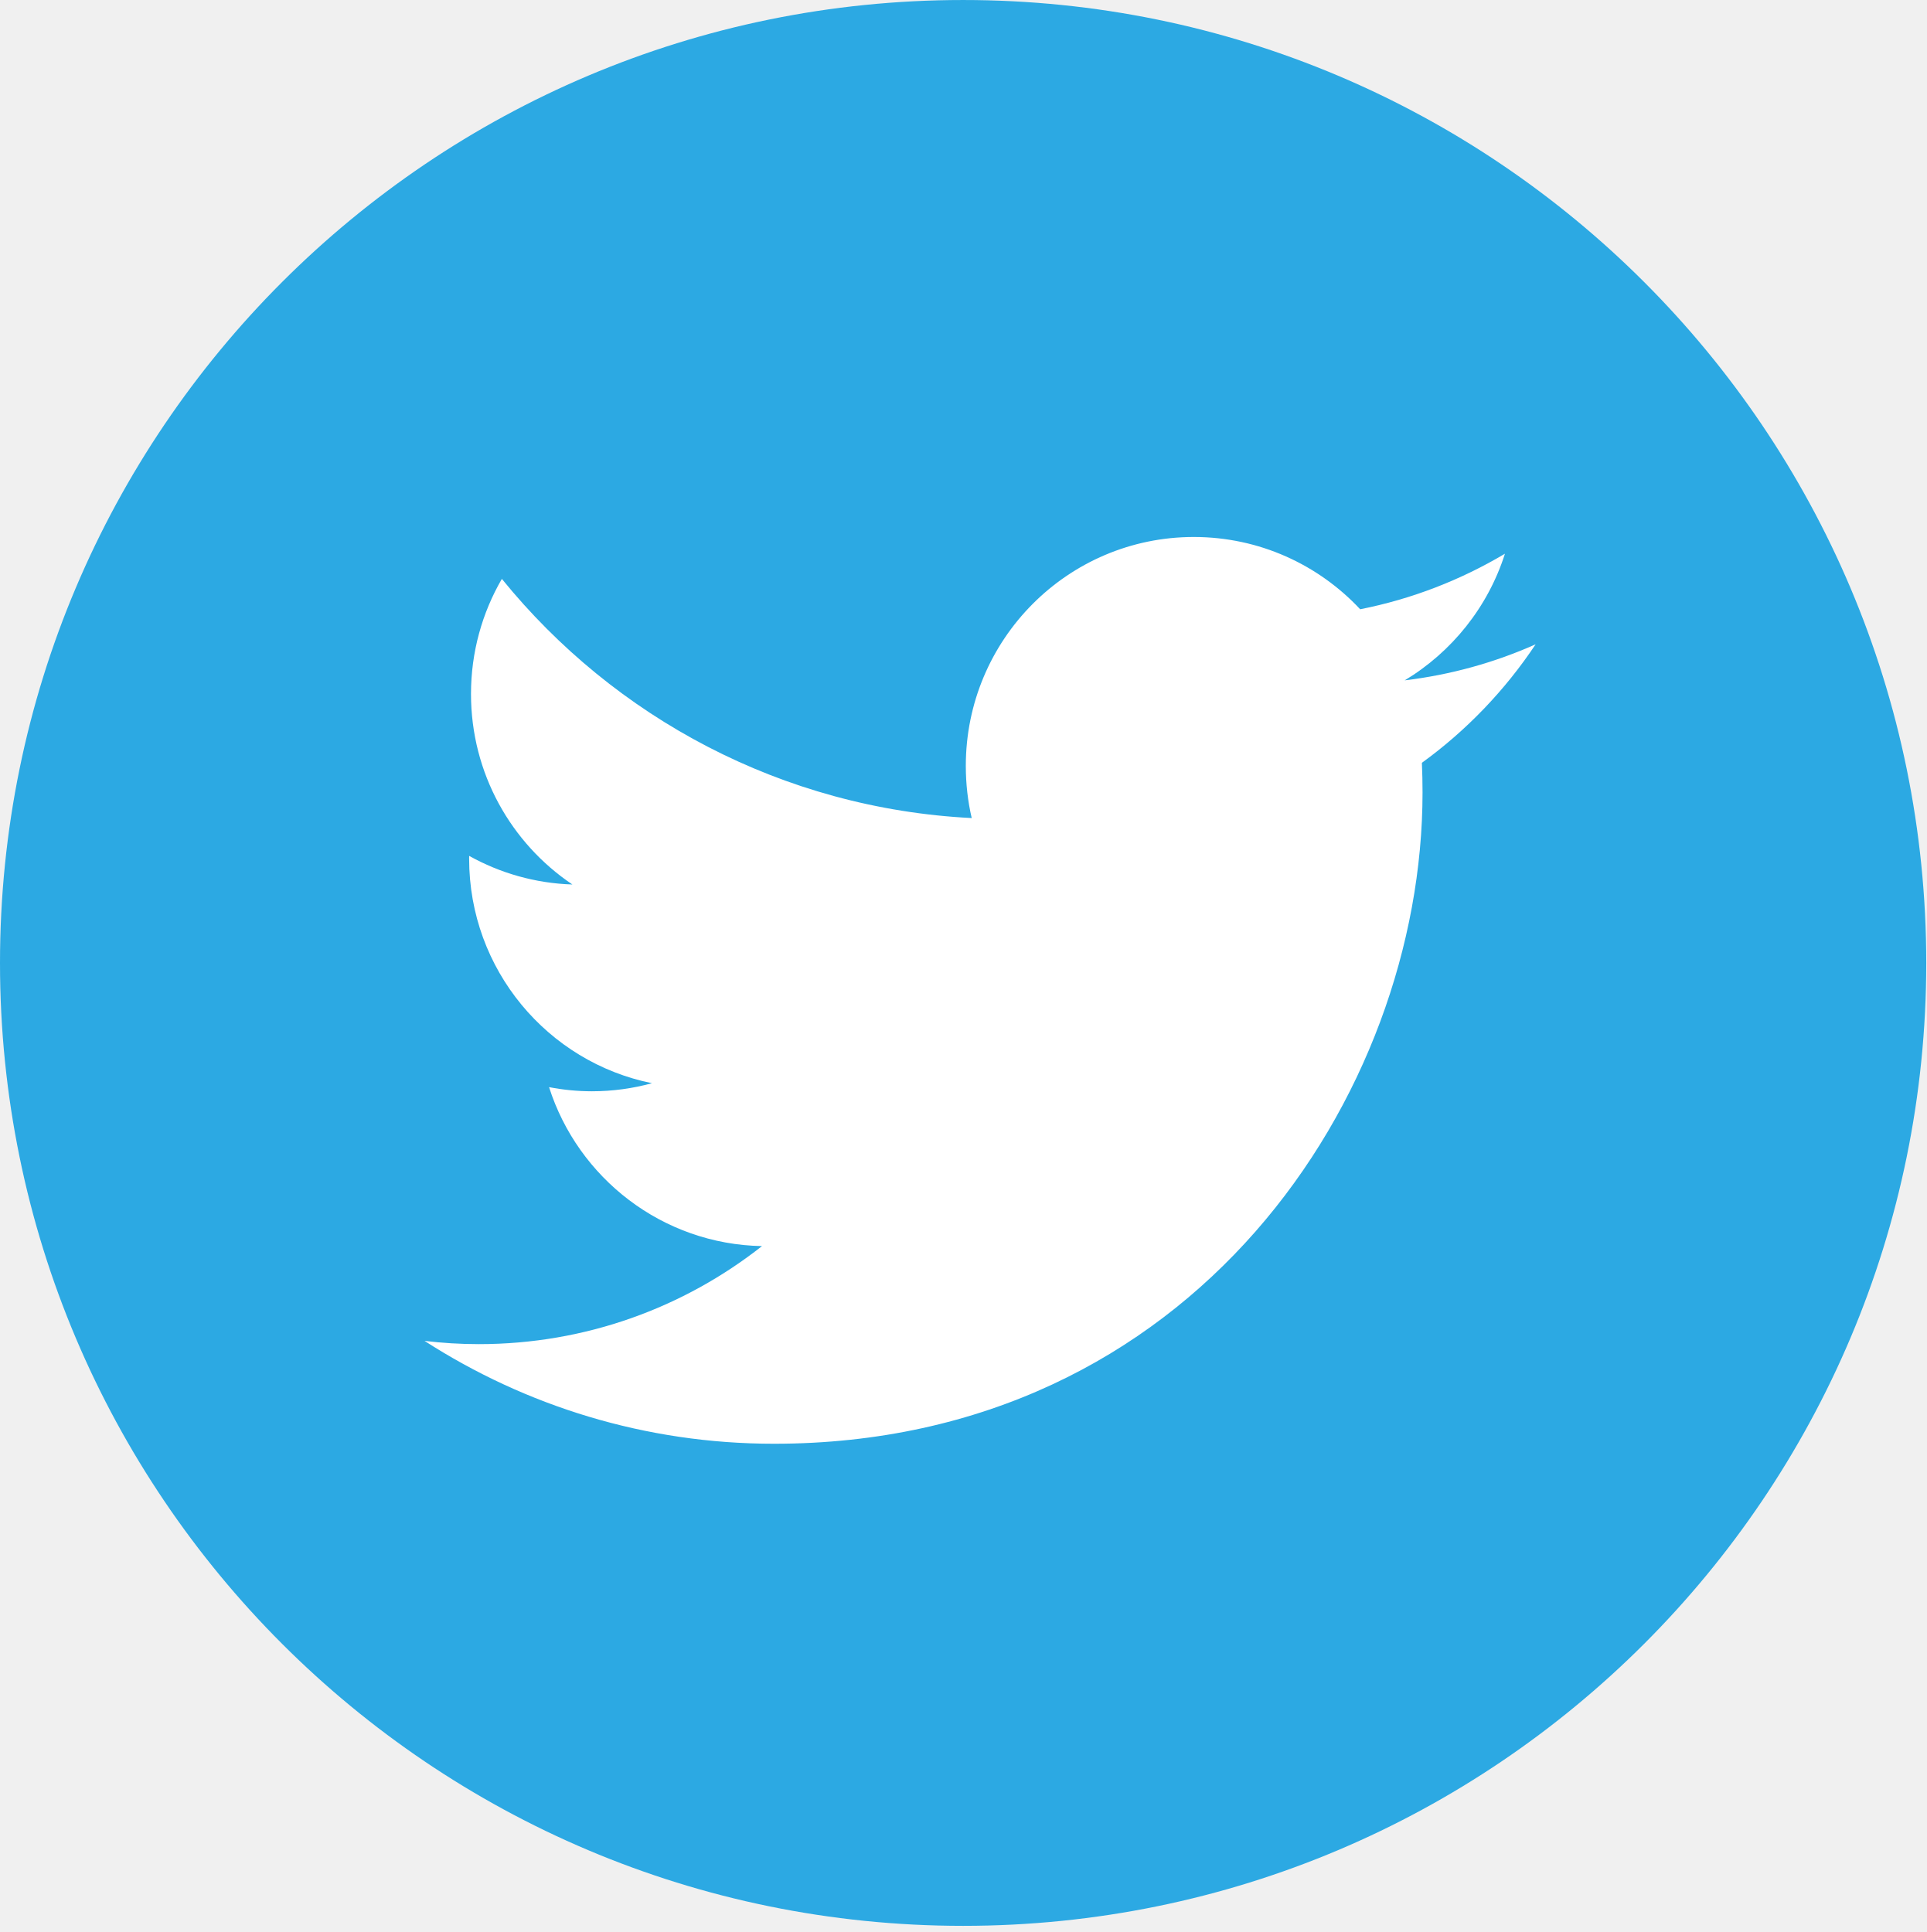
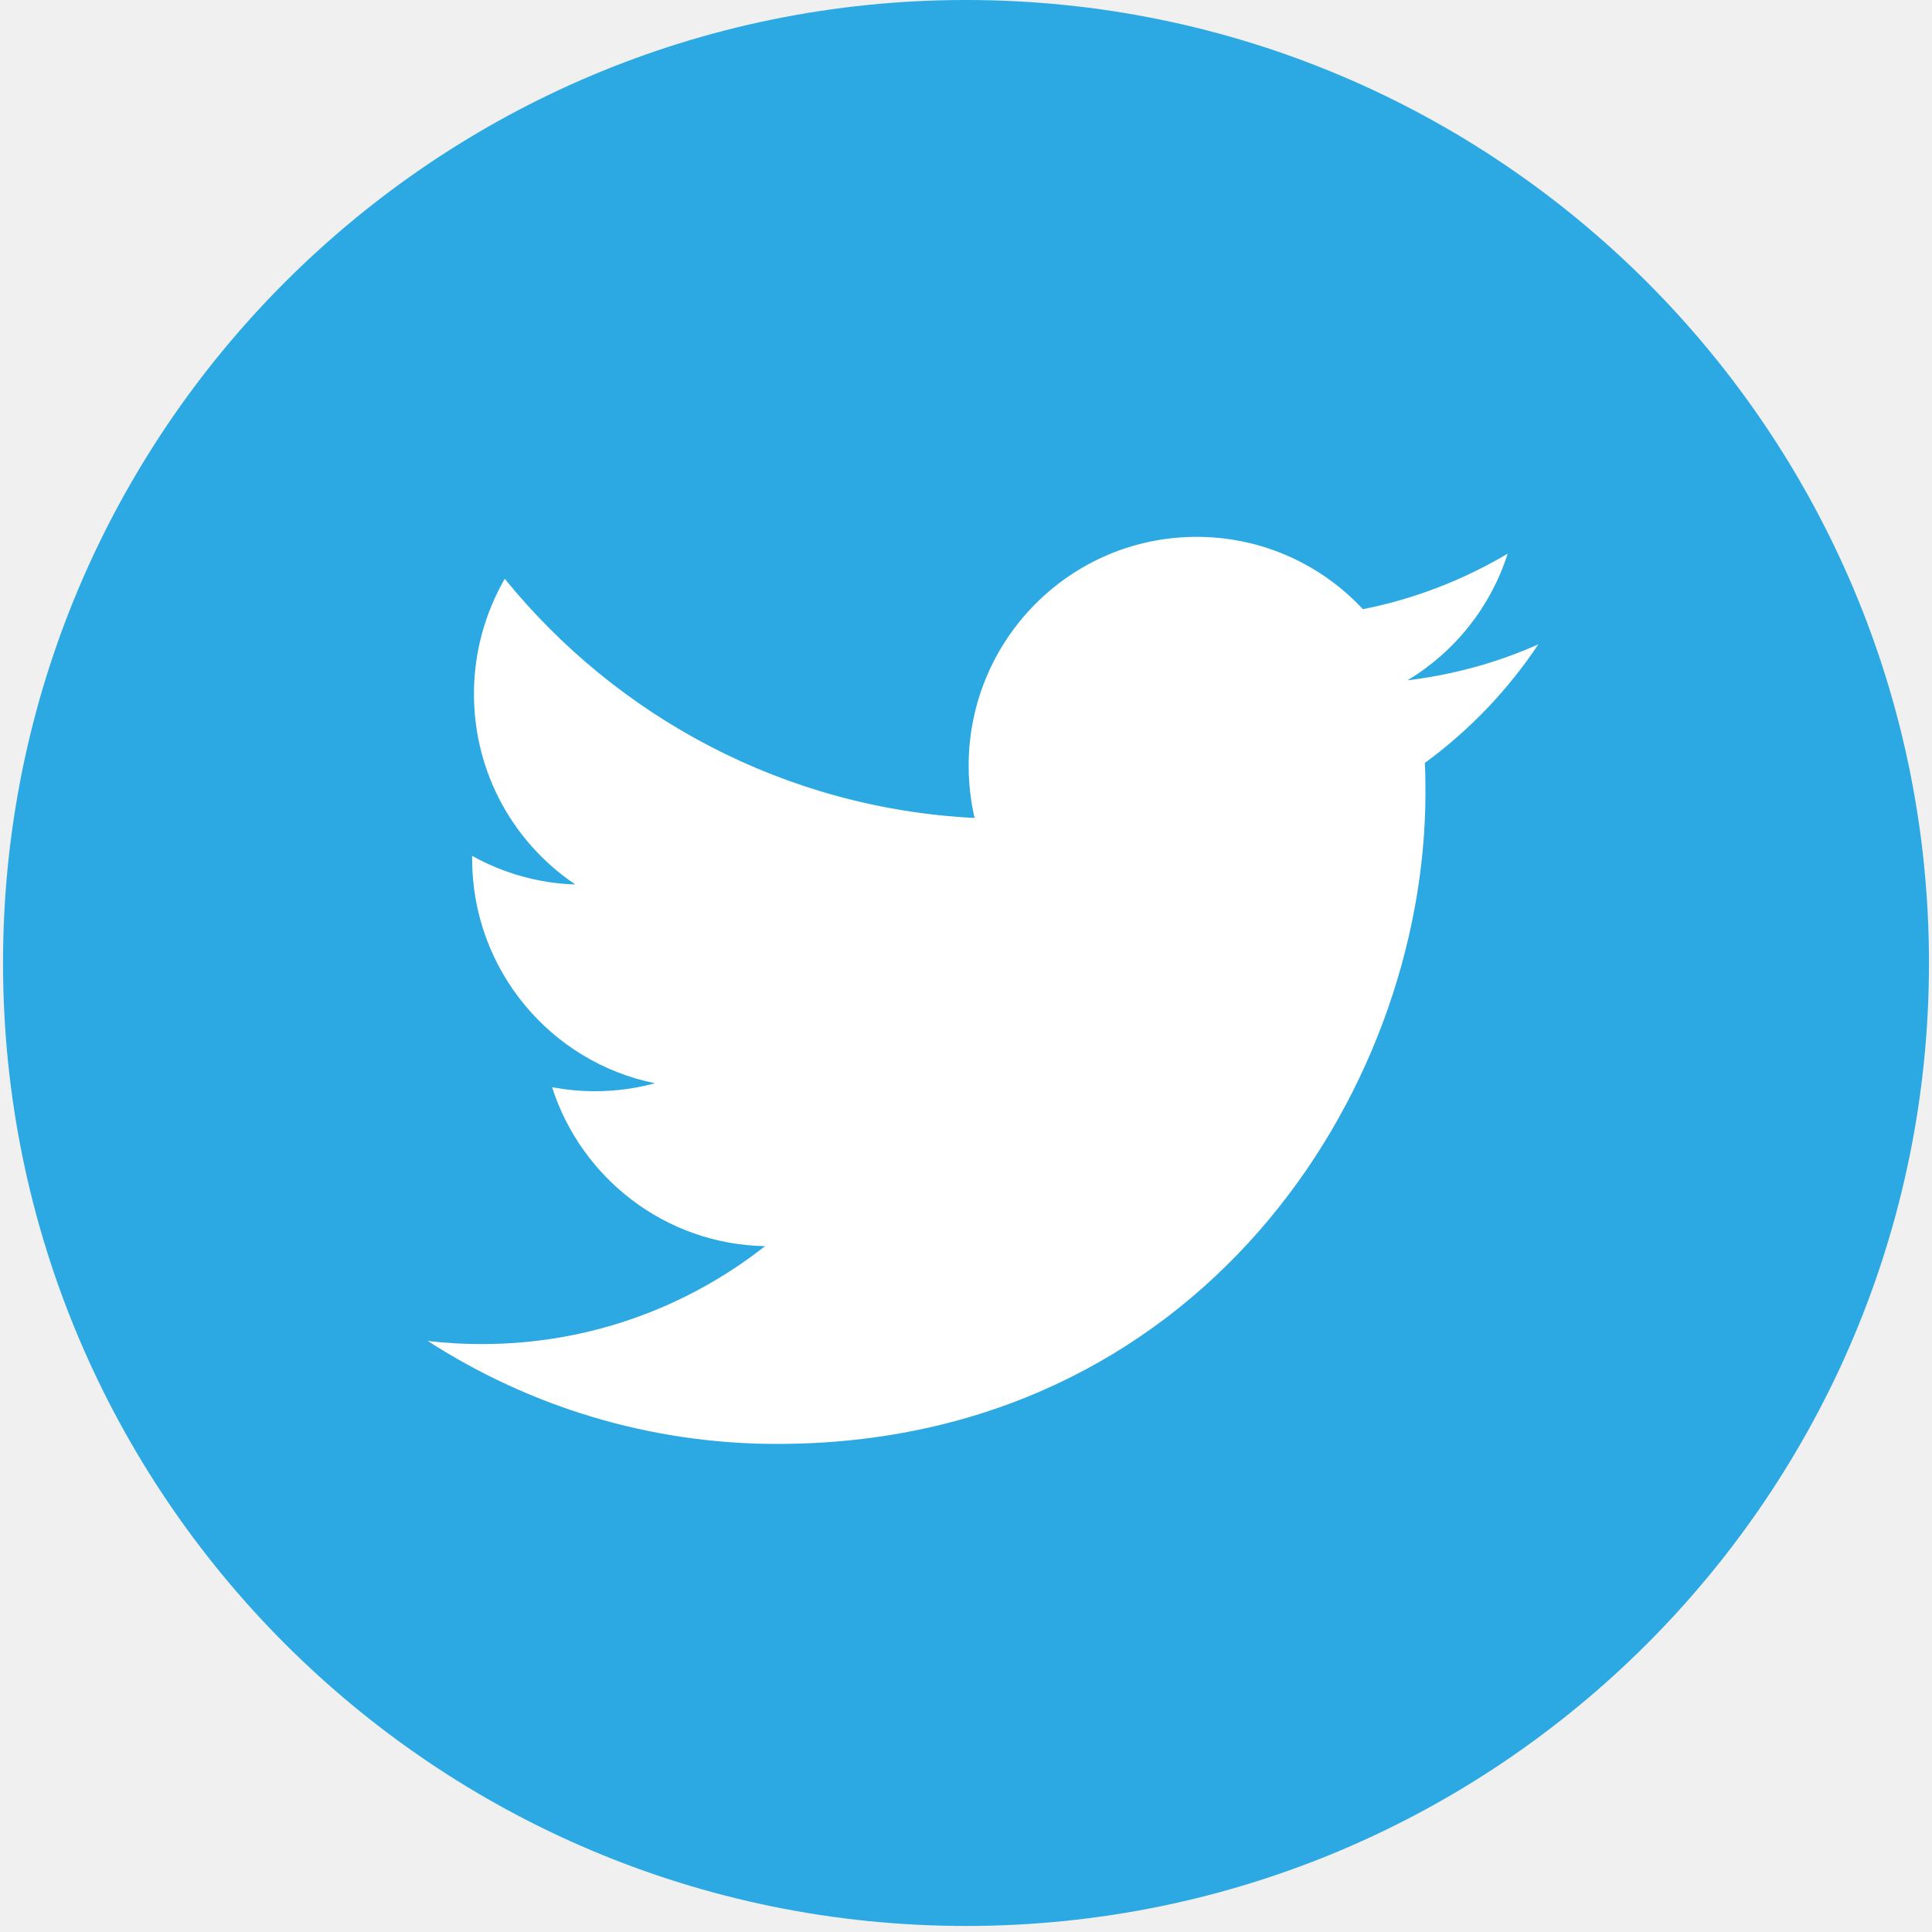
- <svg xmlns="http://www.w3.org/2000/svg" version="1.1" id="Layer_1" x="0px" y="0px" viewBox="0 0 183.766 184.354" enable-background="new 0 0 183.766 184.354" xml:space="preserve">
-   <circle fill="#2CA9E3" cx="91.883" cy="91.884" r="91.883" />
-   <path fill="#FFFFFF" d="M146.501,61.481c-3.901,1.738-8.093,2.911-12.49,3.439c4.49-2.703,7.938-6.983,9.562-12.084  c-4.204,2.502-8.858,4.321-13.811,5.301c-3.968-4.246-9.62-6.897-15.873-6.897c-12.011,0-21.75,9.779-21.75,21.842  c0,1.712,0.192,3.379,0.563,4.978C74.63,77.15,58.601,68.453,47.878,55.238c-1.872,3.227-2.945,6.979-2.945,10.98  c0,7.578,3.84,14.263,9.675,18.181c-3.562-0.113-6.917-1.094-9.85-2.73c-0.002,0.09-0.002,0.182-0.002,0.274  c0,10.583,7.499,19.413,17.445,21.417c-1.823,0.501-3.745,0.771-5.73,0.771c-1.398,0-2.761-0.139-4.091-0.394  c2.769,8.676,10.802,14.992,20.316,15.168c-7.444,5.86-16.818,9.354-27.008,9.354c-1.756,0-3.486-0.106-5.188-0.31  c9.623,6.198,21.052,9.816,33.337,9.816c40,0,61.875-33.285,61.875-62.151c0-0.945-0.021-1.887-0.062-2.826  C139.898,69.709,143.584,65.863,146.501,61.481z" />
+ <svg xmlns="http://www.w3.org/2000/svg" version="1.1" id="Layer_1" x="0px" y="0px" width="16px" height="16px" viewBox="0 0 16 16" enable-background="new 0 0 16 16" xml:space="preserve">
+   <circle fill="#2CA9E3" cx="8" cy="7.975" r="7.975" />
+   <path fill="#FFFFFF" d="M12.74,5.336c-0.338,0.151-0.702,0.252-1.084,0.298c0.39-0.234,0.689-0.606,0.83-1.049  c-0.365,0.217-0.77,0.375-1.199,0.46c-0.344-0.369-0.834-0.599-1.377-0.599c-1.043,0-1.888,0.849-1.888,1.896  c0,0.148,0.017,0.293,0.049,0.432c-1.569-0.079-2.96-0.834-3.891-1.981C4.019,5.074,3.925,5.4,3.925,5.747  c0,0.658,0.333,1.238,0.84,1.578C4.456,7.315,4.165,7.23,3.91,7.088c0,0.008,0,0.016,0,0.024c0,0.918,0.651,1.685,1.514,1.859  C5.266,9.014,5.099,9.037,4.927,9.037c-0.122,0-0.24-0.012-0.355-0.033c0.241,0.752,0.938,1.301,1.764,1.316  c-0.646,0.508-1.46,0.811-2.344,0.811c-0.152,0-0.303-0.008-0.45-0.026c0.835,0.538,1.827,0.853,2.893,0.853  c3.472,0,5.37-2.889,5.37-5.395c0-0.082-0.001-0.164-0.005-0.245C12.167,6.05,12.487,5.716,12.74,5.336z" />
</svg>
